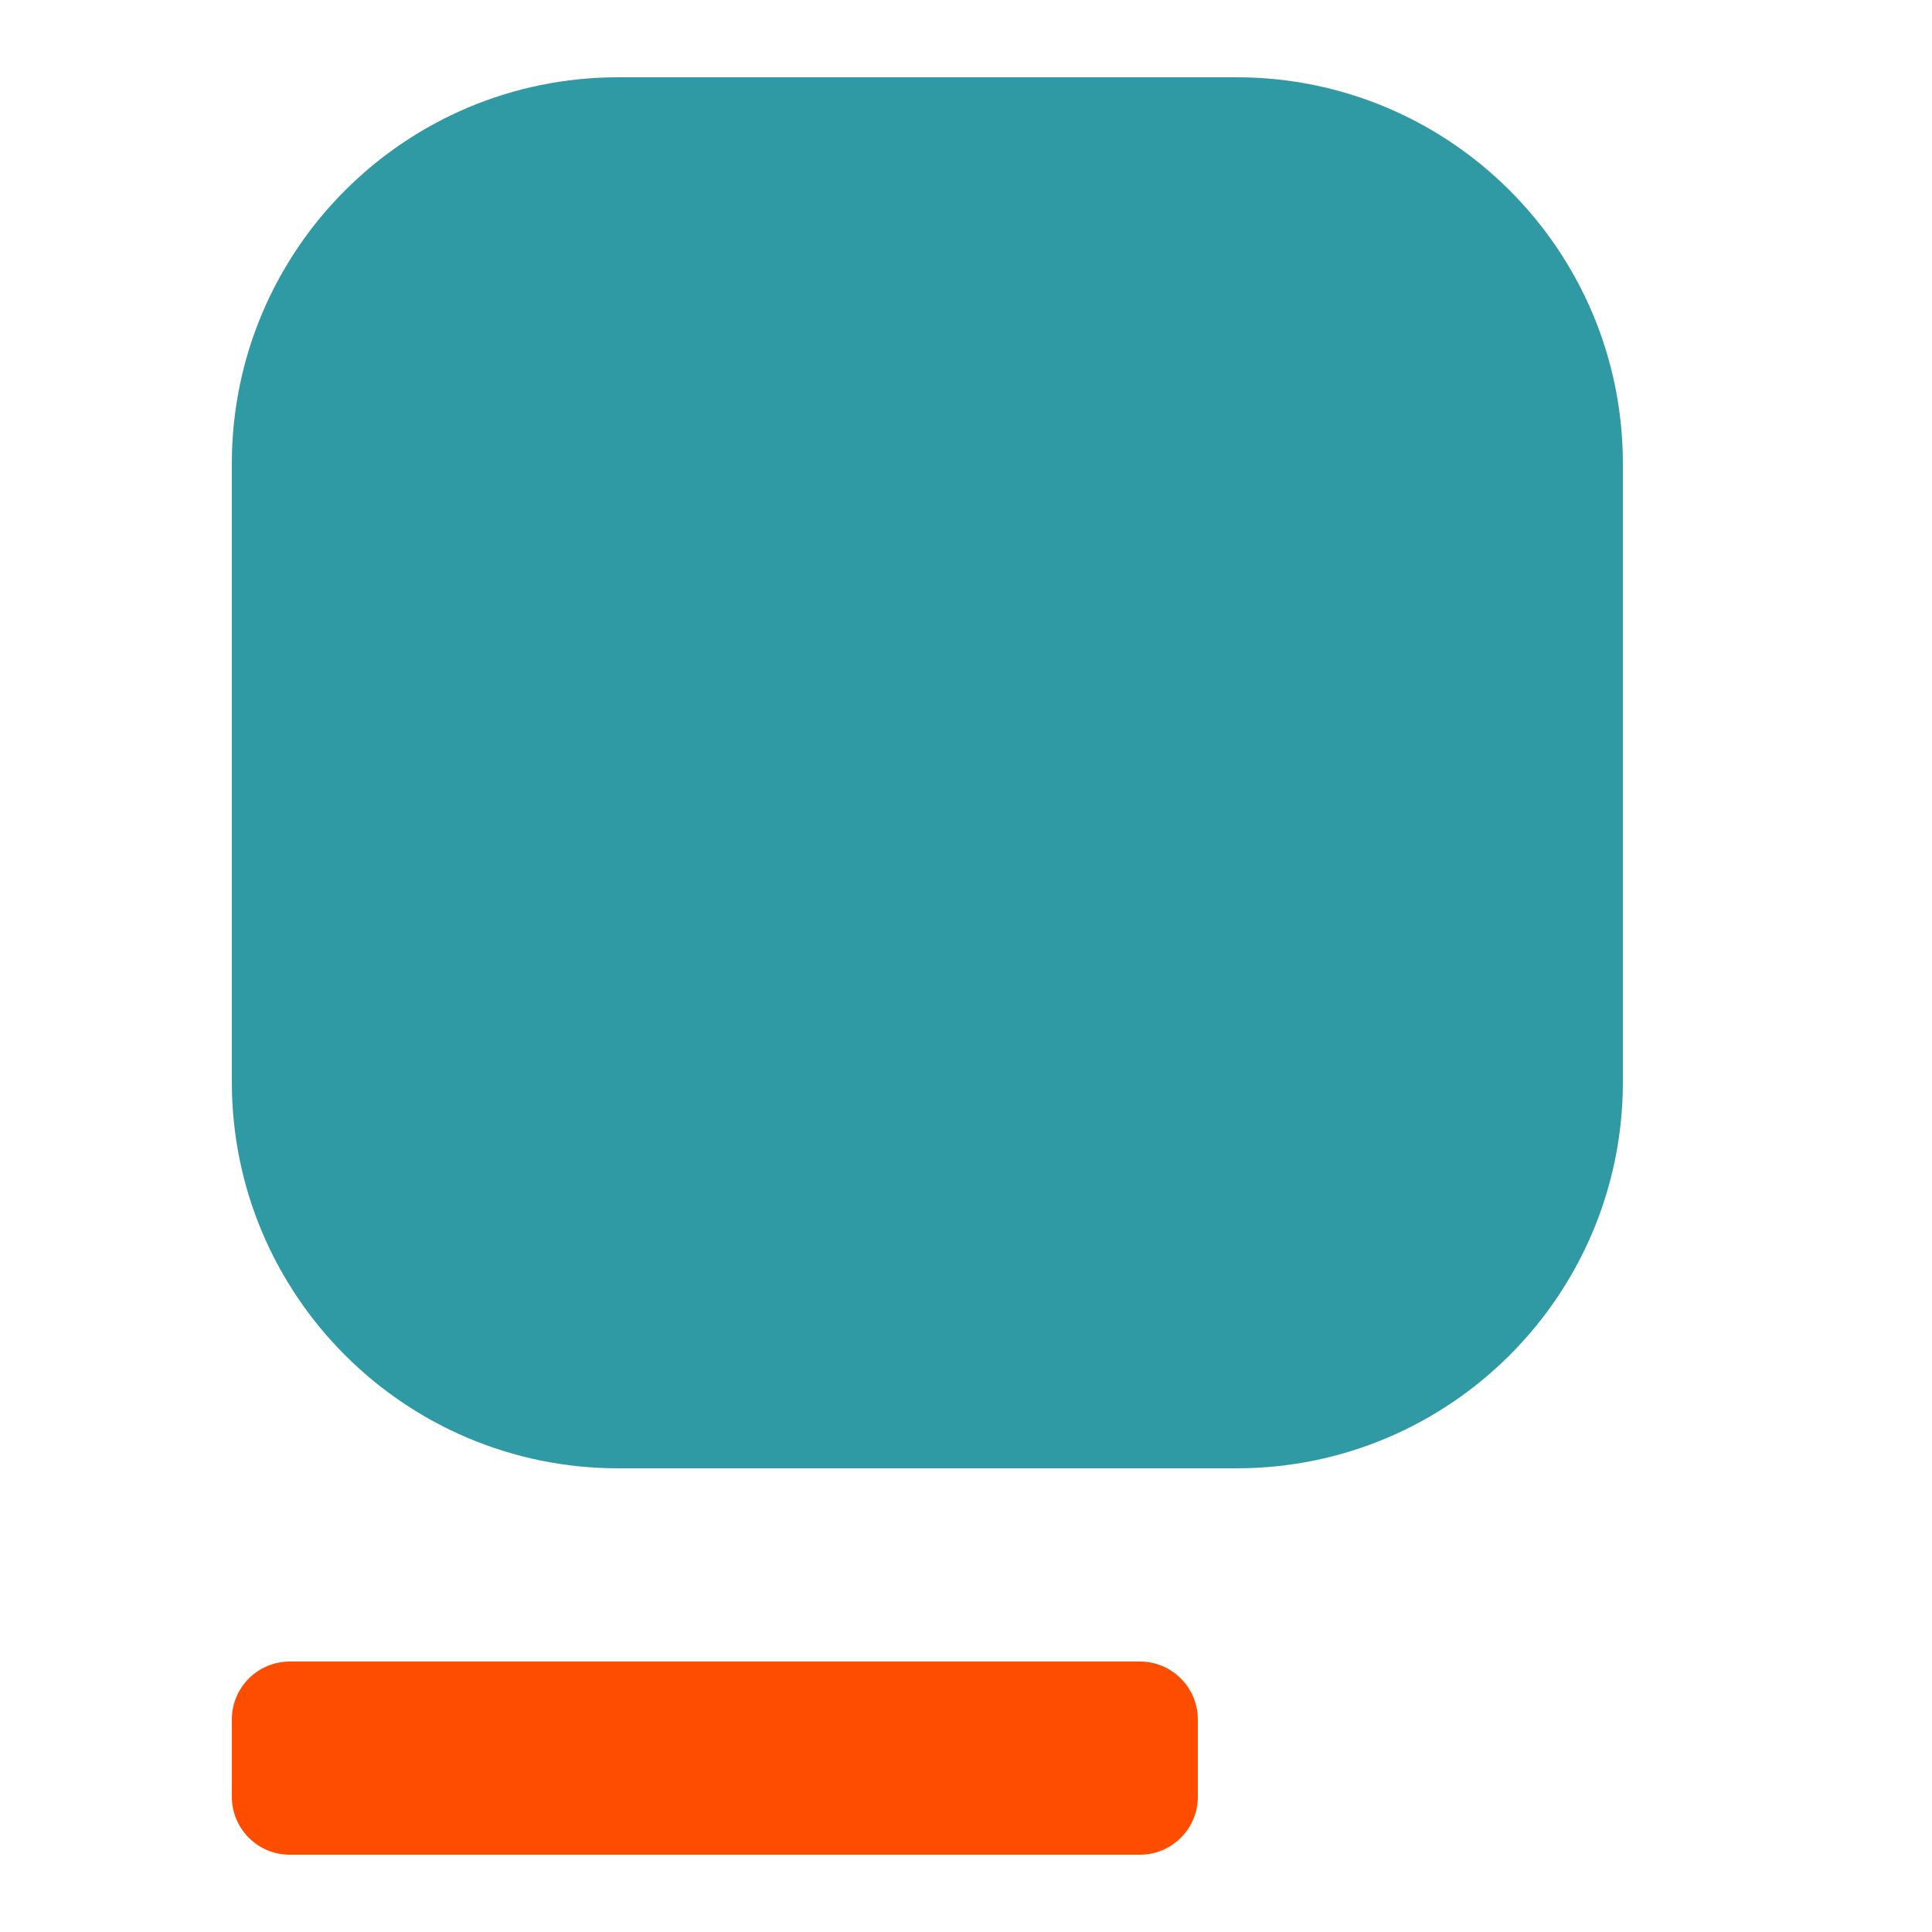
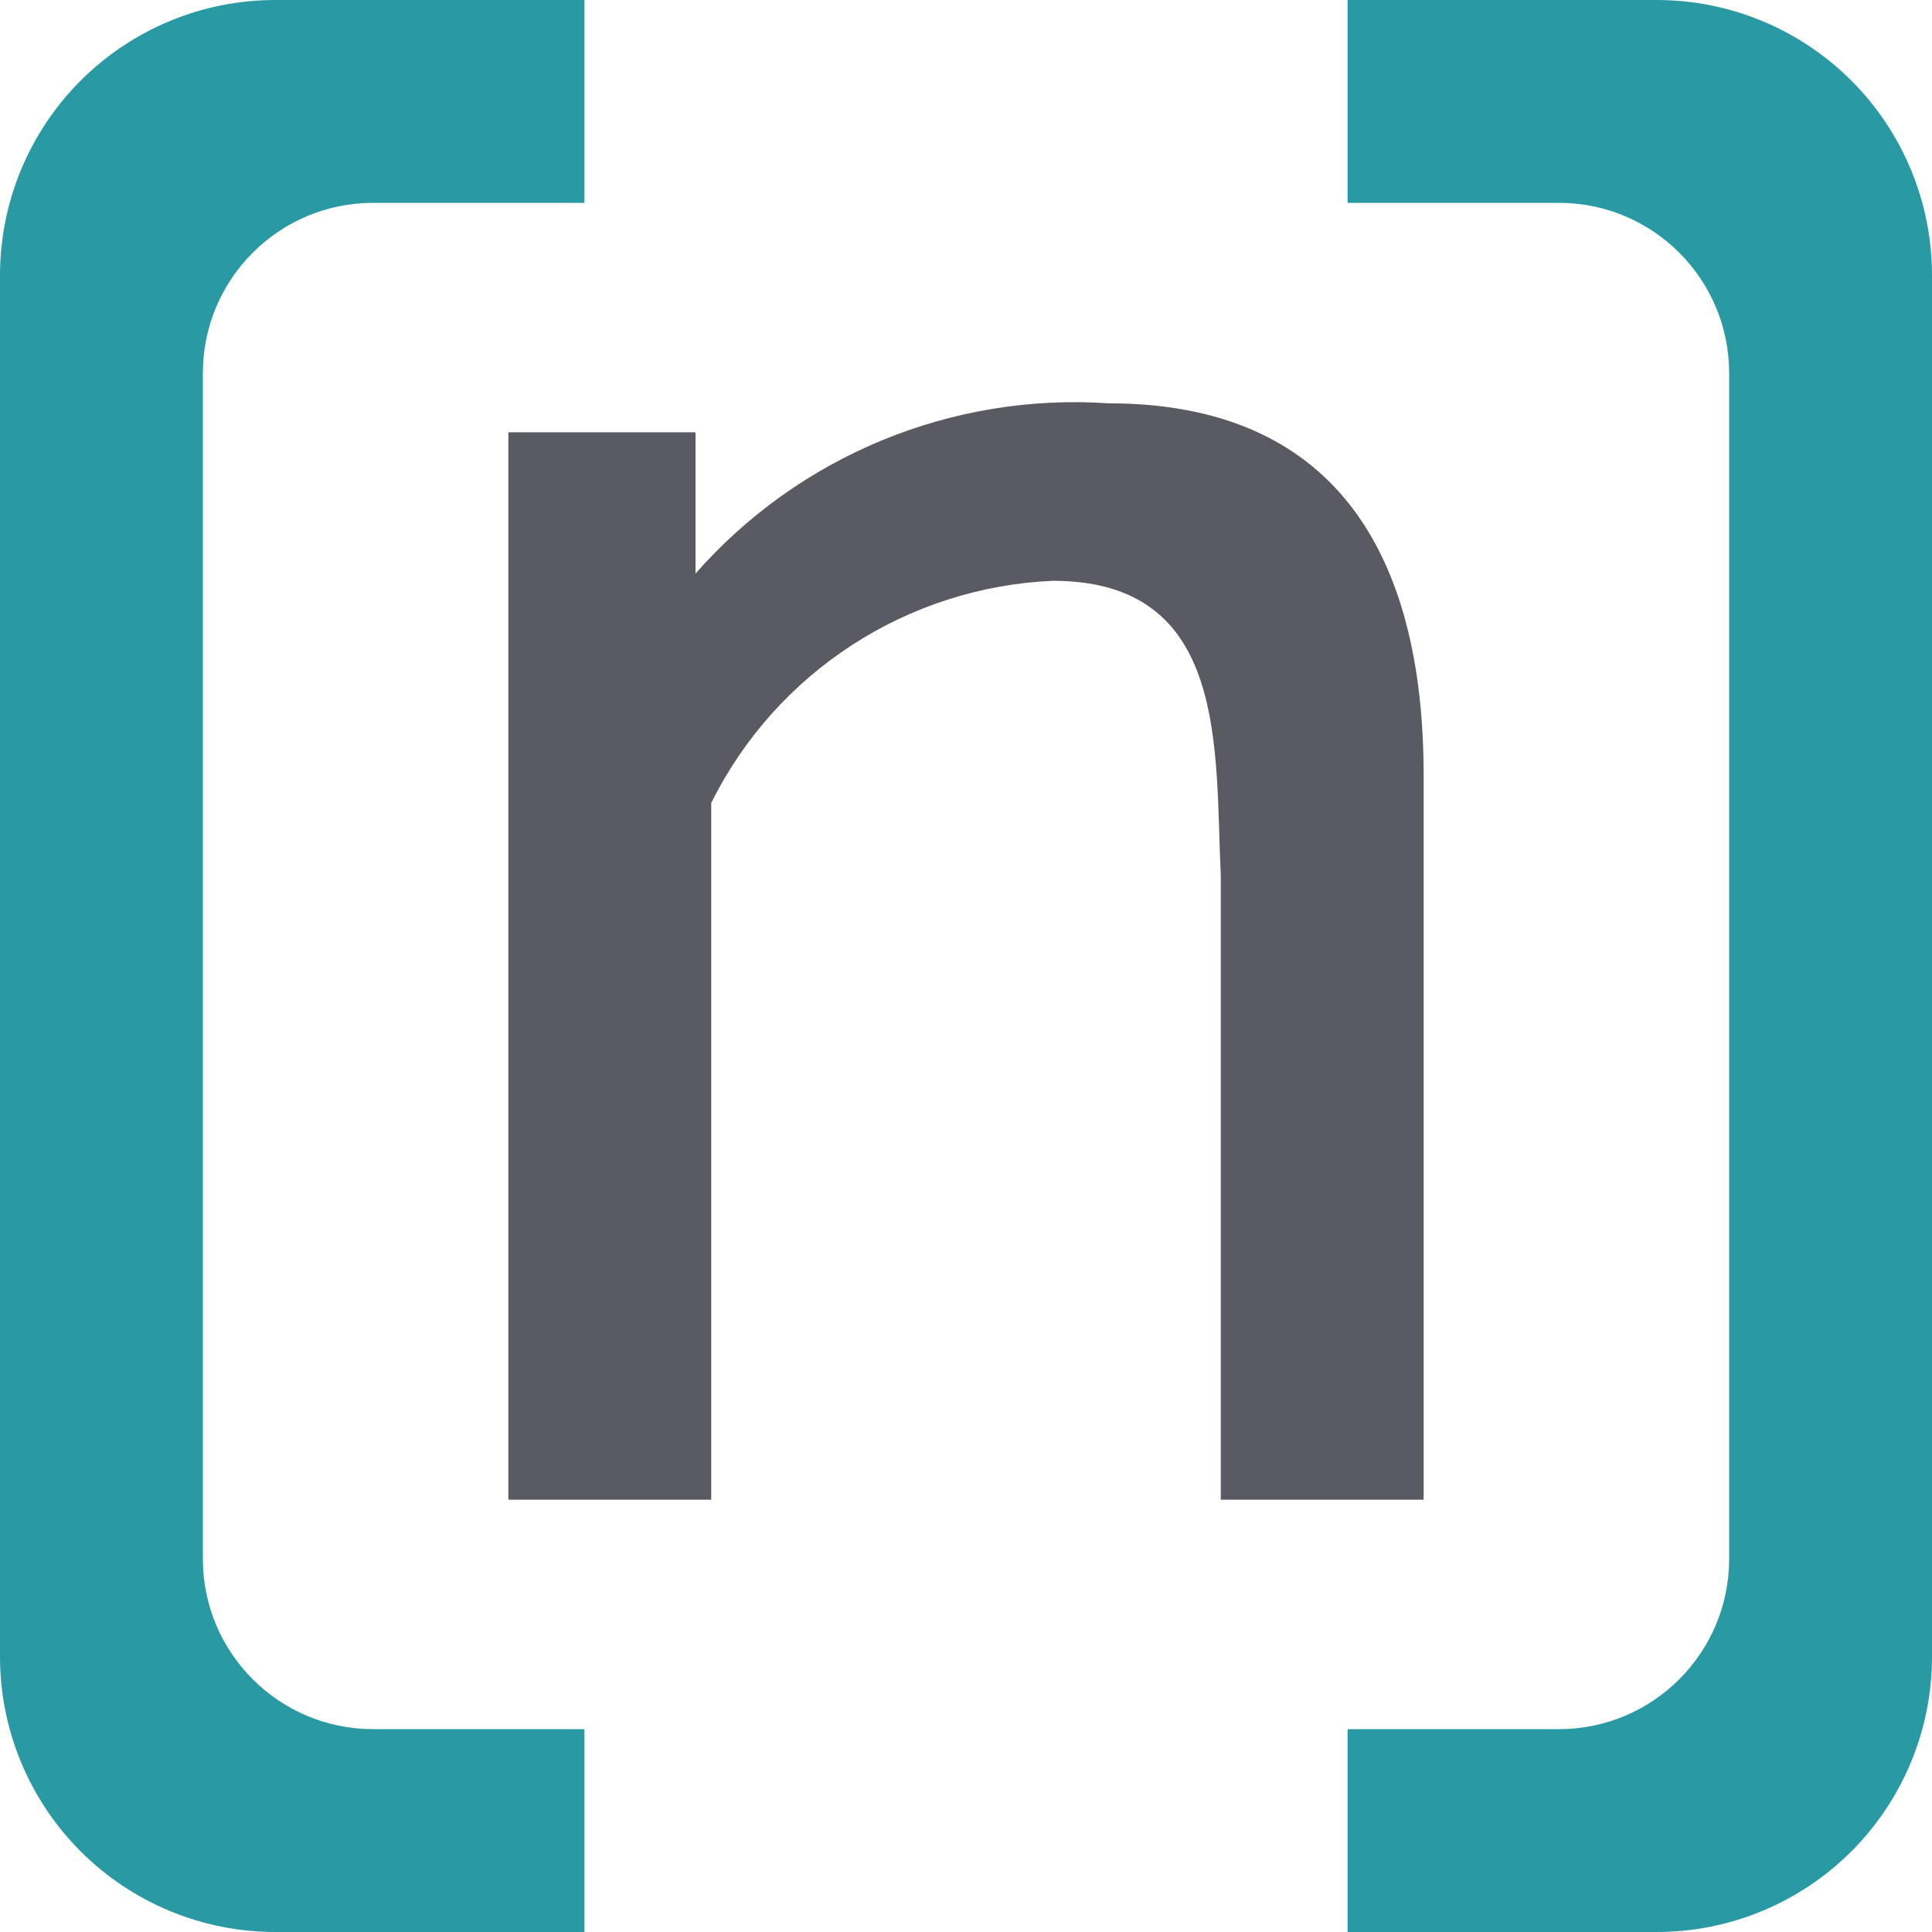
- <svg xmlns="http://www.w3.org/2000/svg" viewBox="0 0 100 100">
-   <rect x="12" y="4" width="72" height="72" rx="20" fill="#2F99A4" />
-   <rect x="12" y="86" width="50" height="10" rx="3" fill="#FF4D00" />
+ <svg xmlns="http://www.w3.org/2000/svg" id="f6e7002f-f3a4-40e4-9a4f-066c6587c7d1" data-name="Ebene 1" viewBox="0 0 16 16">
+   <defs>
+     <style>
+             .b7615eaa-3356-4ad3-91b2-01b2b87d464c{fill:none;}.bcc2b4f7-c5f1-4a69-a557-e189188f9355{clip-path:url(#bf2c7e89-4f31-48d0-8d77-69a879f25c00);}.ed4abb8e-d0bf-43b4-99b6-0ab61ddfd6bf{fill:#2999a4;}.a0f5ef26-3cad-478d-9f21-77d75c0ea9d4{fill:#595a62;}
+         </style>
+     <clipPath id="bf2c7e89-4f31-48d0-8d77-69a879f25c00" transform="translate(0 0)">
+       <rect class="b7615eaa-3356-4ad3-91b2-01b2b87d464c" width="16" height="16" />
+     </clipPath>
+   </defs>
+   <g class="bcc2b4f7-c5f1-4a69-a557-e189188f9355">
+     <path class="ed4abb8e-d0bf-43b4-99b6-0ab61ddfd6bf" d="M11.16,0V1.68h1.75a1.41,1.41,0,0,1,1.41,1.41v9.82a1.41,1.41,0,0,1-1.41,1.41H11.16V16h2.55A2.28,2.28,0,0,0,16,13.71V2.29A2.28,2.28,0,0,0,13.71,0ZM2.29,0A2.28,2.28,0,0,0,0,2.29V13.71A2.28,2.28,0,0,0,2.29,16H4.84V14.32H3.09a1.41,1.41,0,0,1-1.41-1.41V3.09A1.41,1.41,0,0,1,3.09,1.68H4.84V0Z" transform="translate(0 0)" />
+     <path class="a0f5ef26-3cad-478d-9f21-77d75c0ea9d4" d="M11.79,6.42c0-1.84-.74-3.08-2.61-3.08A4.18,4.18,0,0,0,5.76,4.75l0-1.17H4.21v8.84H5.89V6.65A3.32,3.32,0,0,1,8.72,4.81c1.46,0,1.34,1.4,1.39,2.44v5.17h1.68" transform="translate(0 0)" />
+   </g>
</svg>
